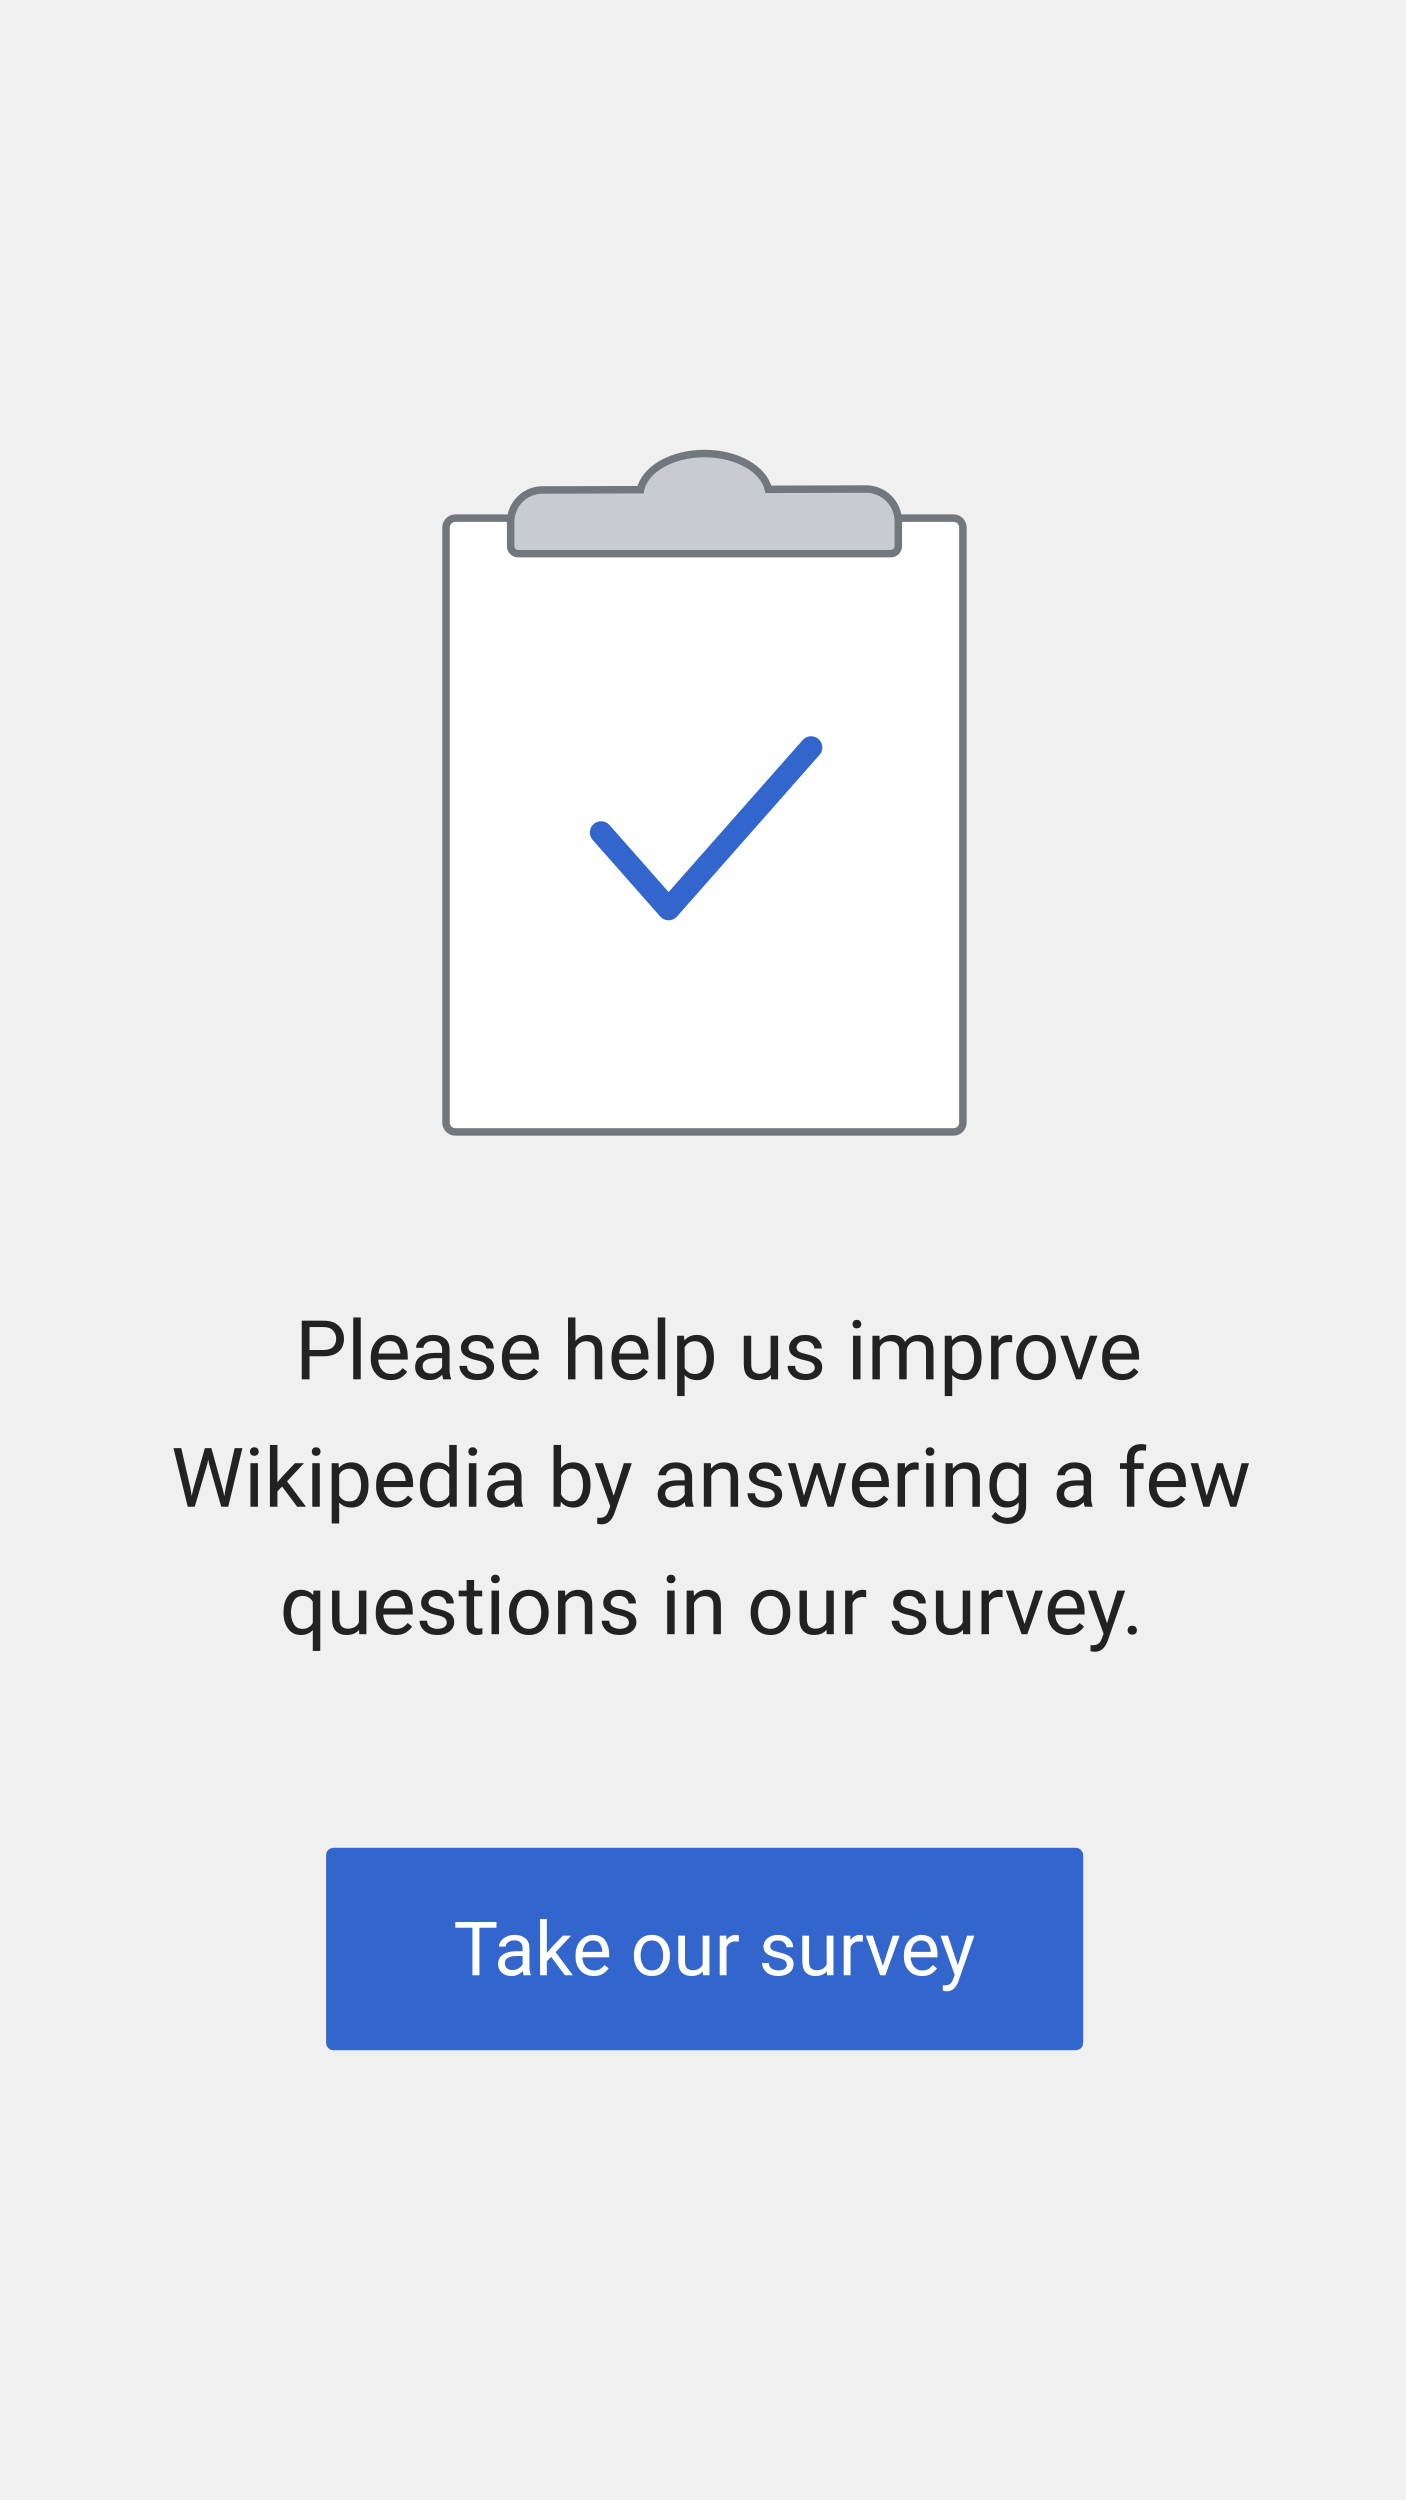
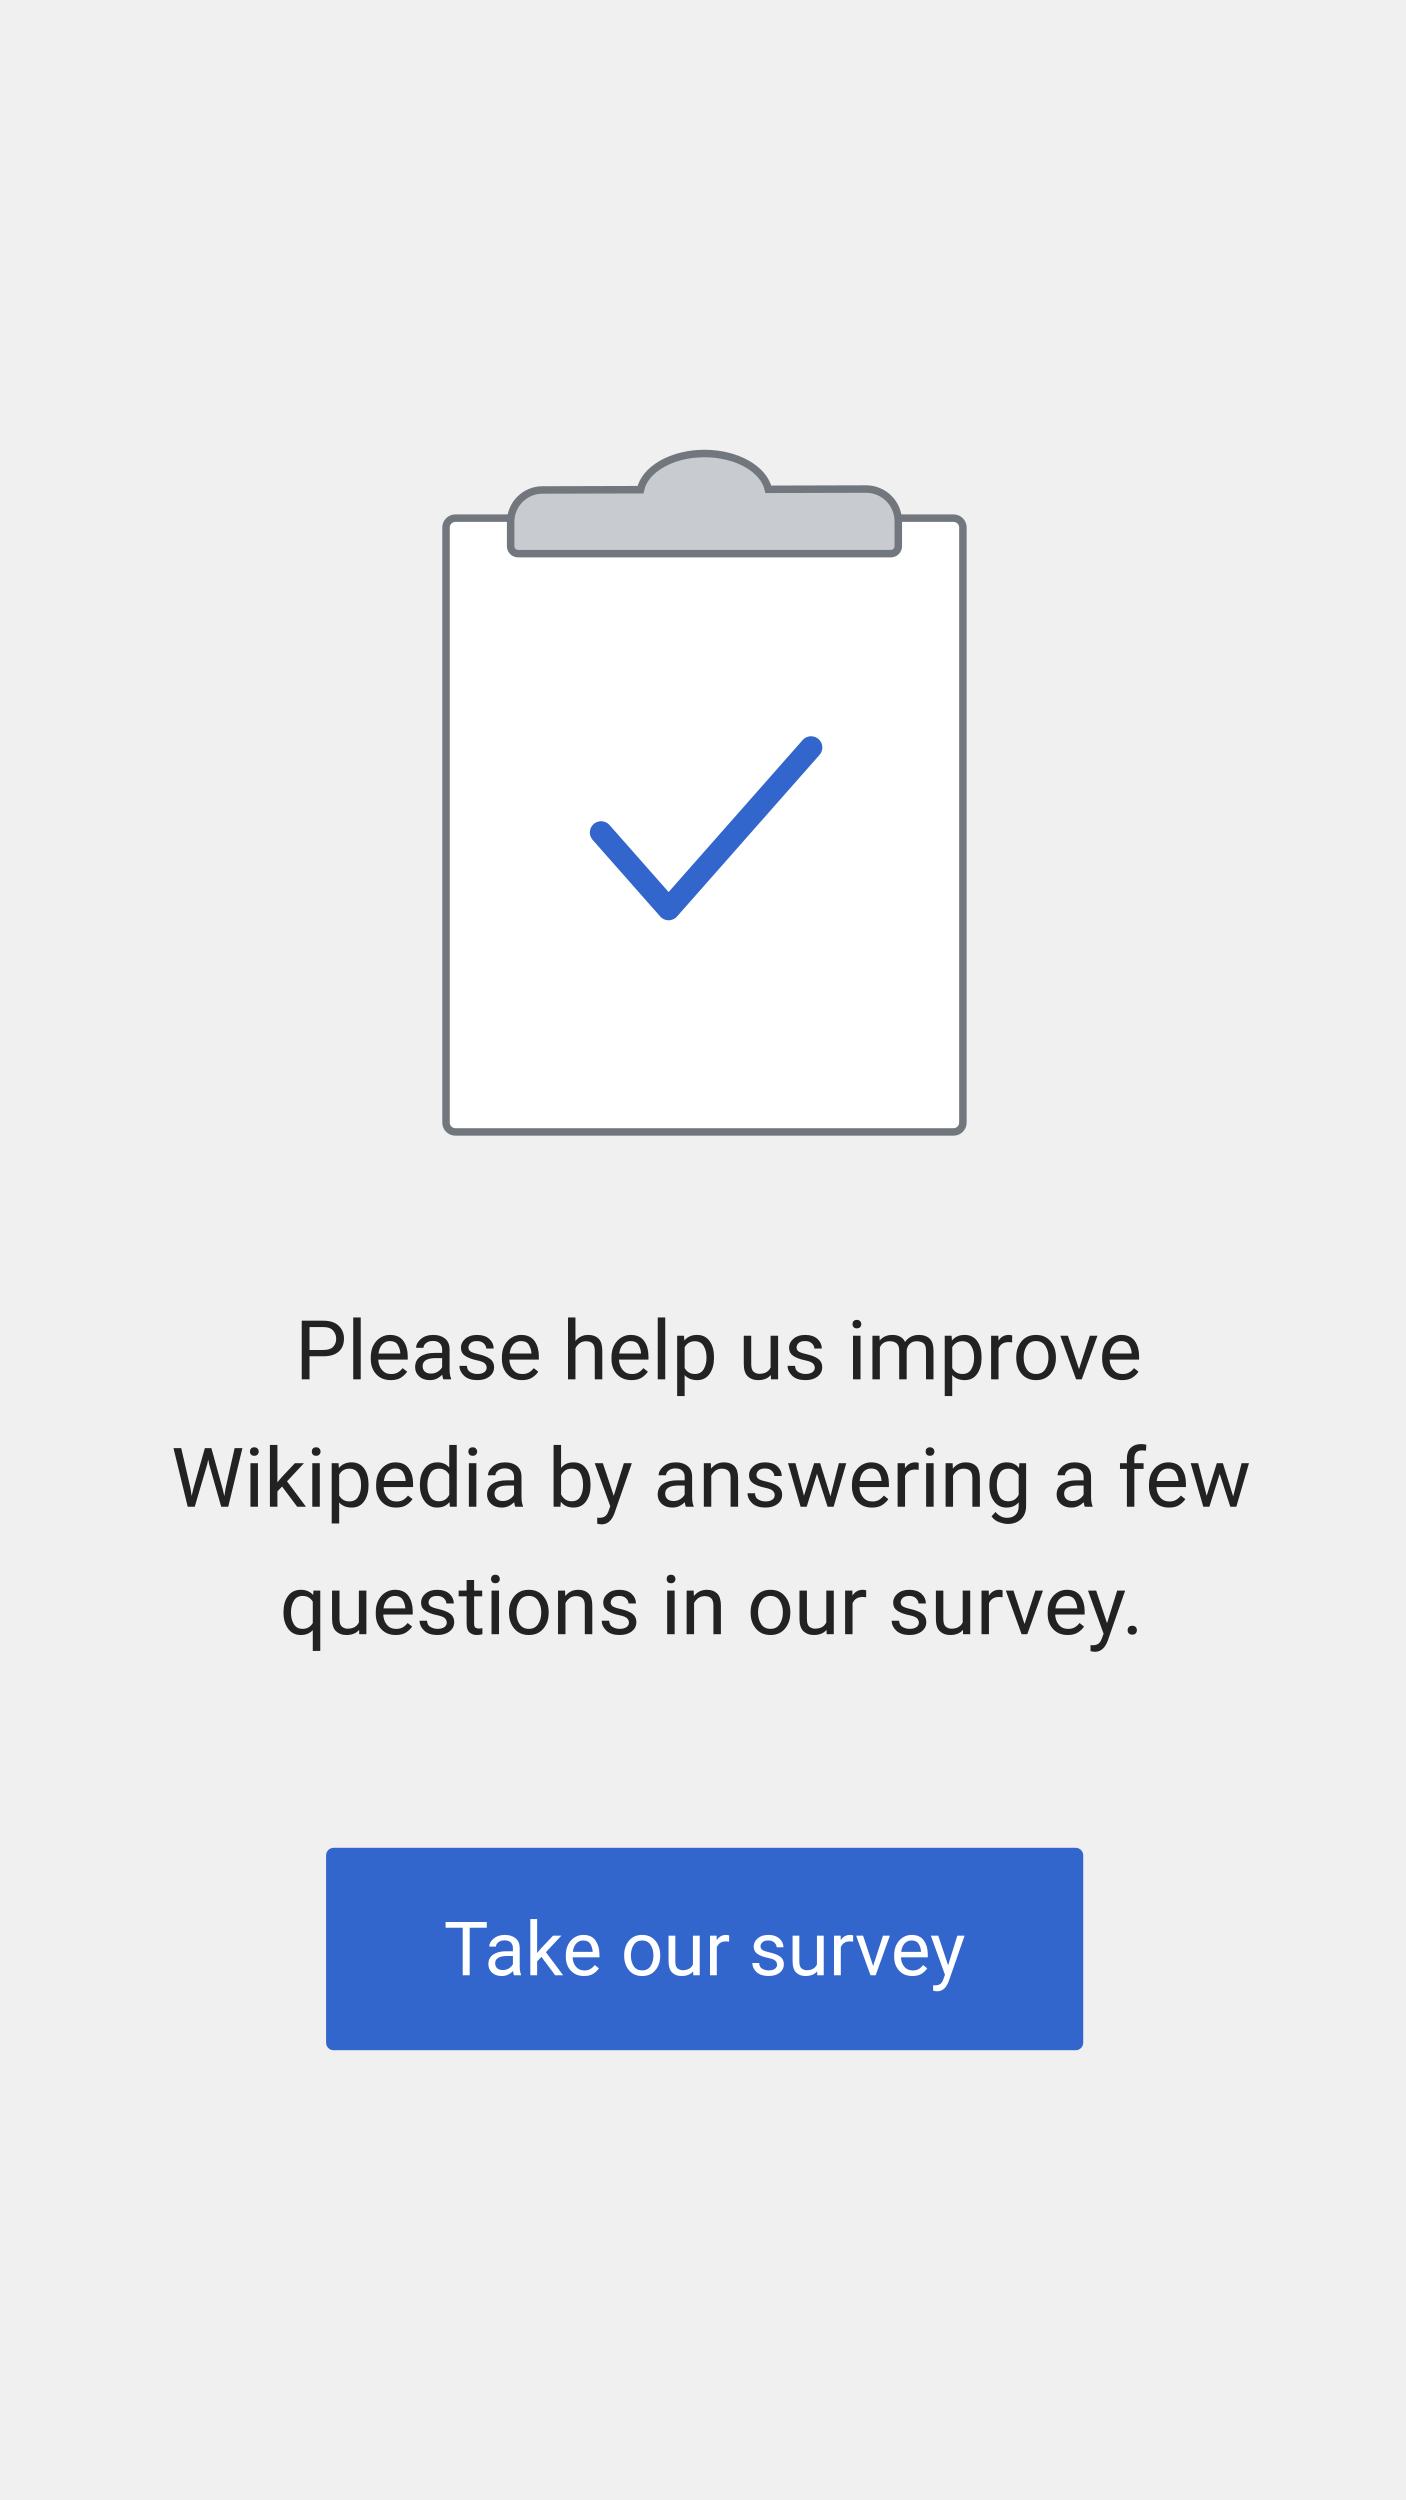
- <svg xmlns="http://www.w3.org/2000/svg" style="background:#fff" width="375" height="667" font-family="system-ui,-apple-system,BlinkMacSystemFont,'Segoe UI',Roboto,'Oxygen-Sans',Ubuntu,Cantarell,Lato,'Helvetica Neue',Helvetica,Arial,sans-serif" viewBox="0 0 375 667">
+ <svg xmlns="http://www.w3.org/2000/svg" width="375" height="667" font-family="system-ui,-apple-system,BlinkMacSystemFont,'Segoe UI',Roboto,'Oxygen-Sans',Ubuntu,Cantarell,Lato,'Helvetica Neue',Helvetica,Arial,sans-serif" viewBox="0 0 375 667" style="background:#fff">
  <g fill="none" fill-rule="evenodd">
    <g transform="translate(87 493)">
      <rect width="202" height="54" fill="#36c" rx="2" />
-       <text fill="#FFF" font-size="20">
-         <tspan x="34" y="34">Take our survey</tspan>
+       <text fill="#FFF" font-size="20" transform="translate(101)">
+         <tspan y="34" text-anchor="middle">Take our survey</tspan>
      </text>
    </g>
    <text fill="#222" font-size="22" transform="translate(39 121)">
      <tspan x="39.693" y="247">Please help us improve </tspan>
      <tspan x="6.627" y="281">Wikipedia by answering a few </tspan>
      <tspan x="35.623" y="315">questions in our survey.</tspan>
    </text>
    <g stroke="#72777D" stroke-width="2" transform="translate(119 121)">
      <rect width="137.903" height="163.762" y="17.238" fill="#FFF" rx="2.5" />
      <path fill="#c8ccd1" d="M51.88 9.648C53.044 4.197 60.244 0 68.951 0c8.656 0 15.82 4.146 17.052 9.55l26.028-.075a8.61 8.61 0 018.635 8.61v6.634a2 2 0 01-2 2H19.238a2 2 0 01-2-2v-6.486a8.51 8.51 0 018.486-8.51l26.155-.075z" />
    </g>
    <path stroke="#36c" stroke-linecap="round" stroke-linejoin="round" stroke-width="6" d="M160.371 222.107l18.013 20.422 38.011-43.096" />
  </g>
</svg>
